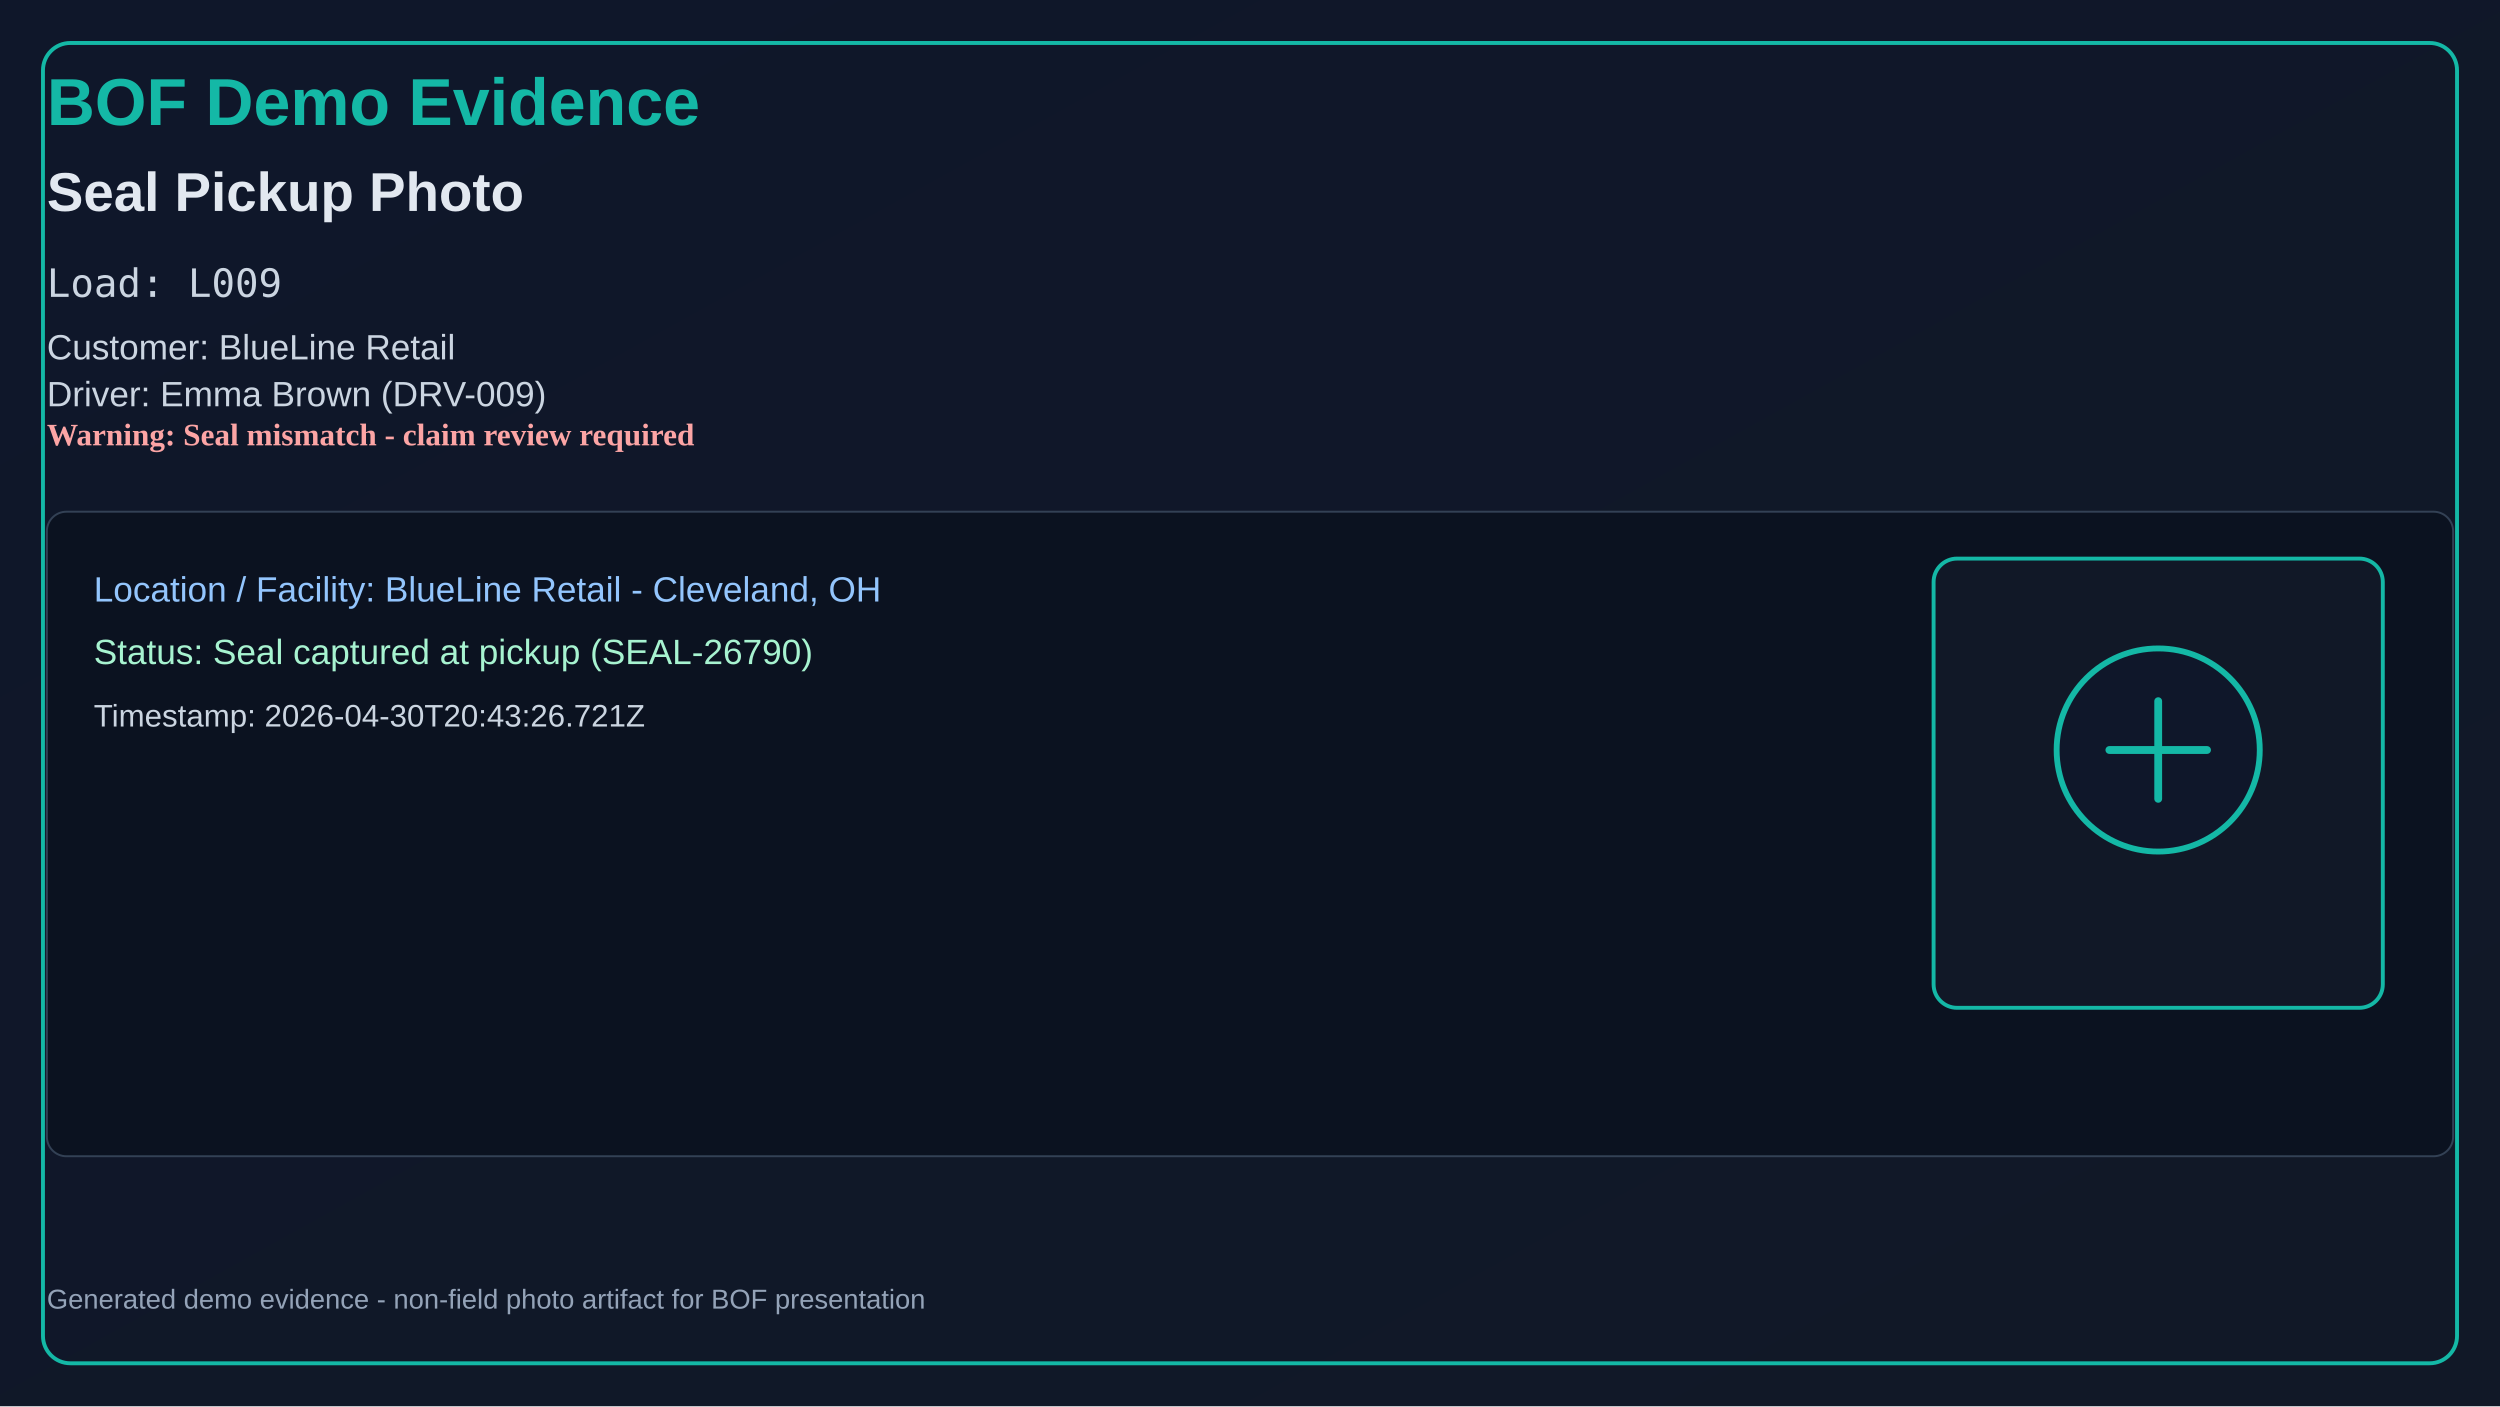
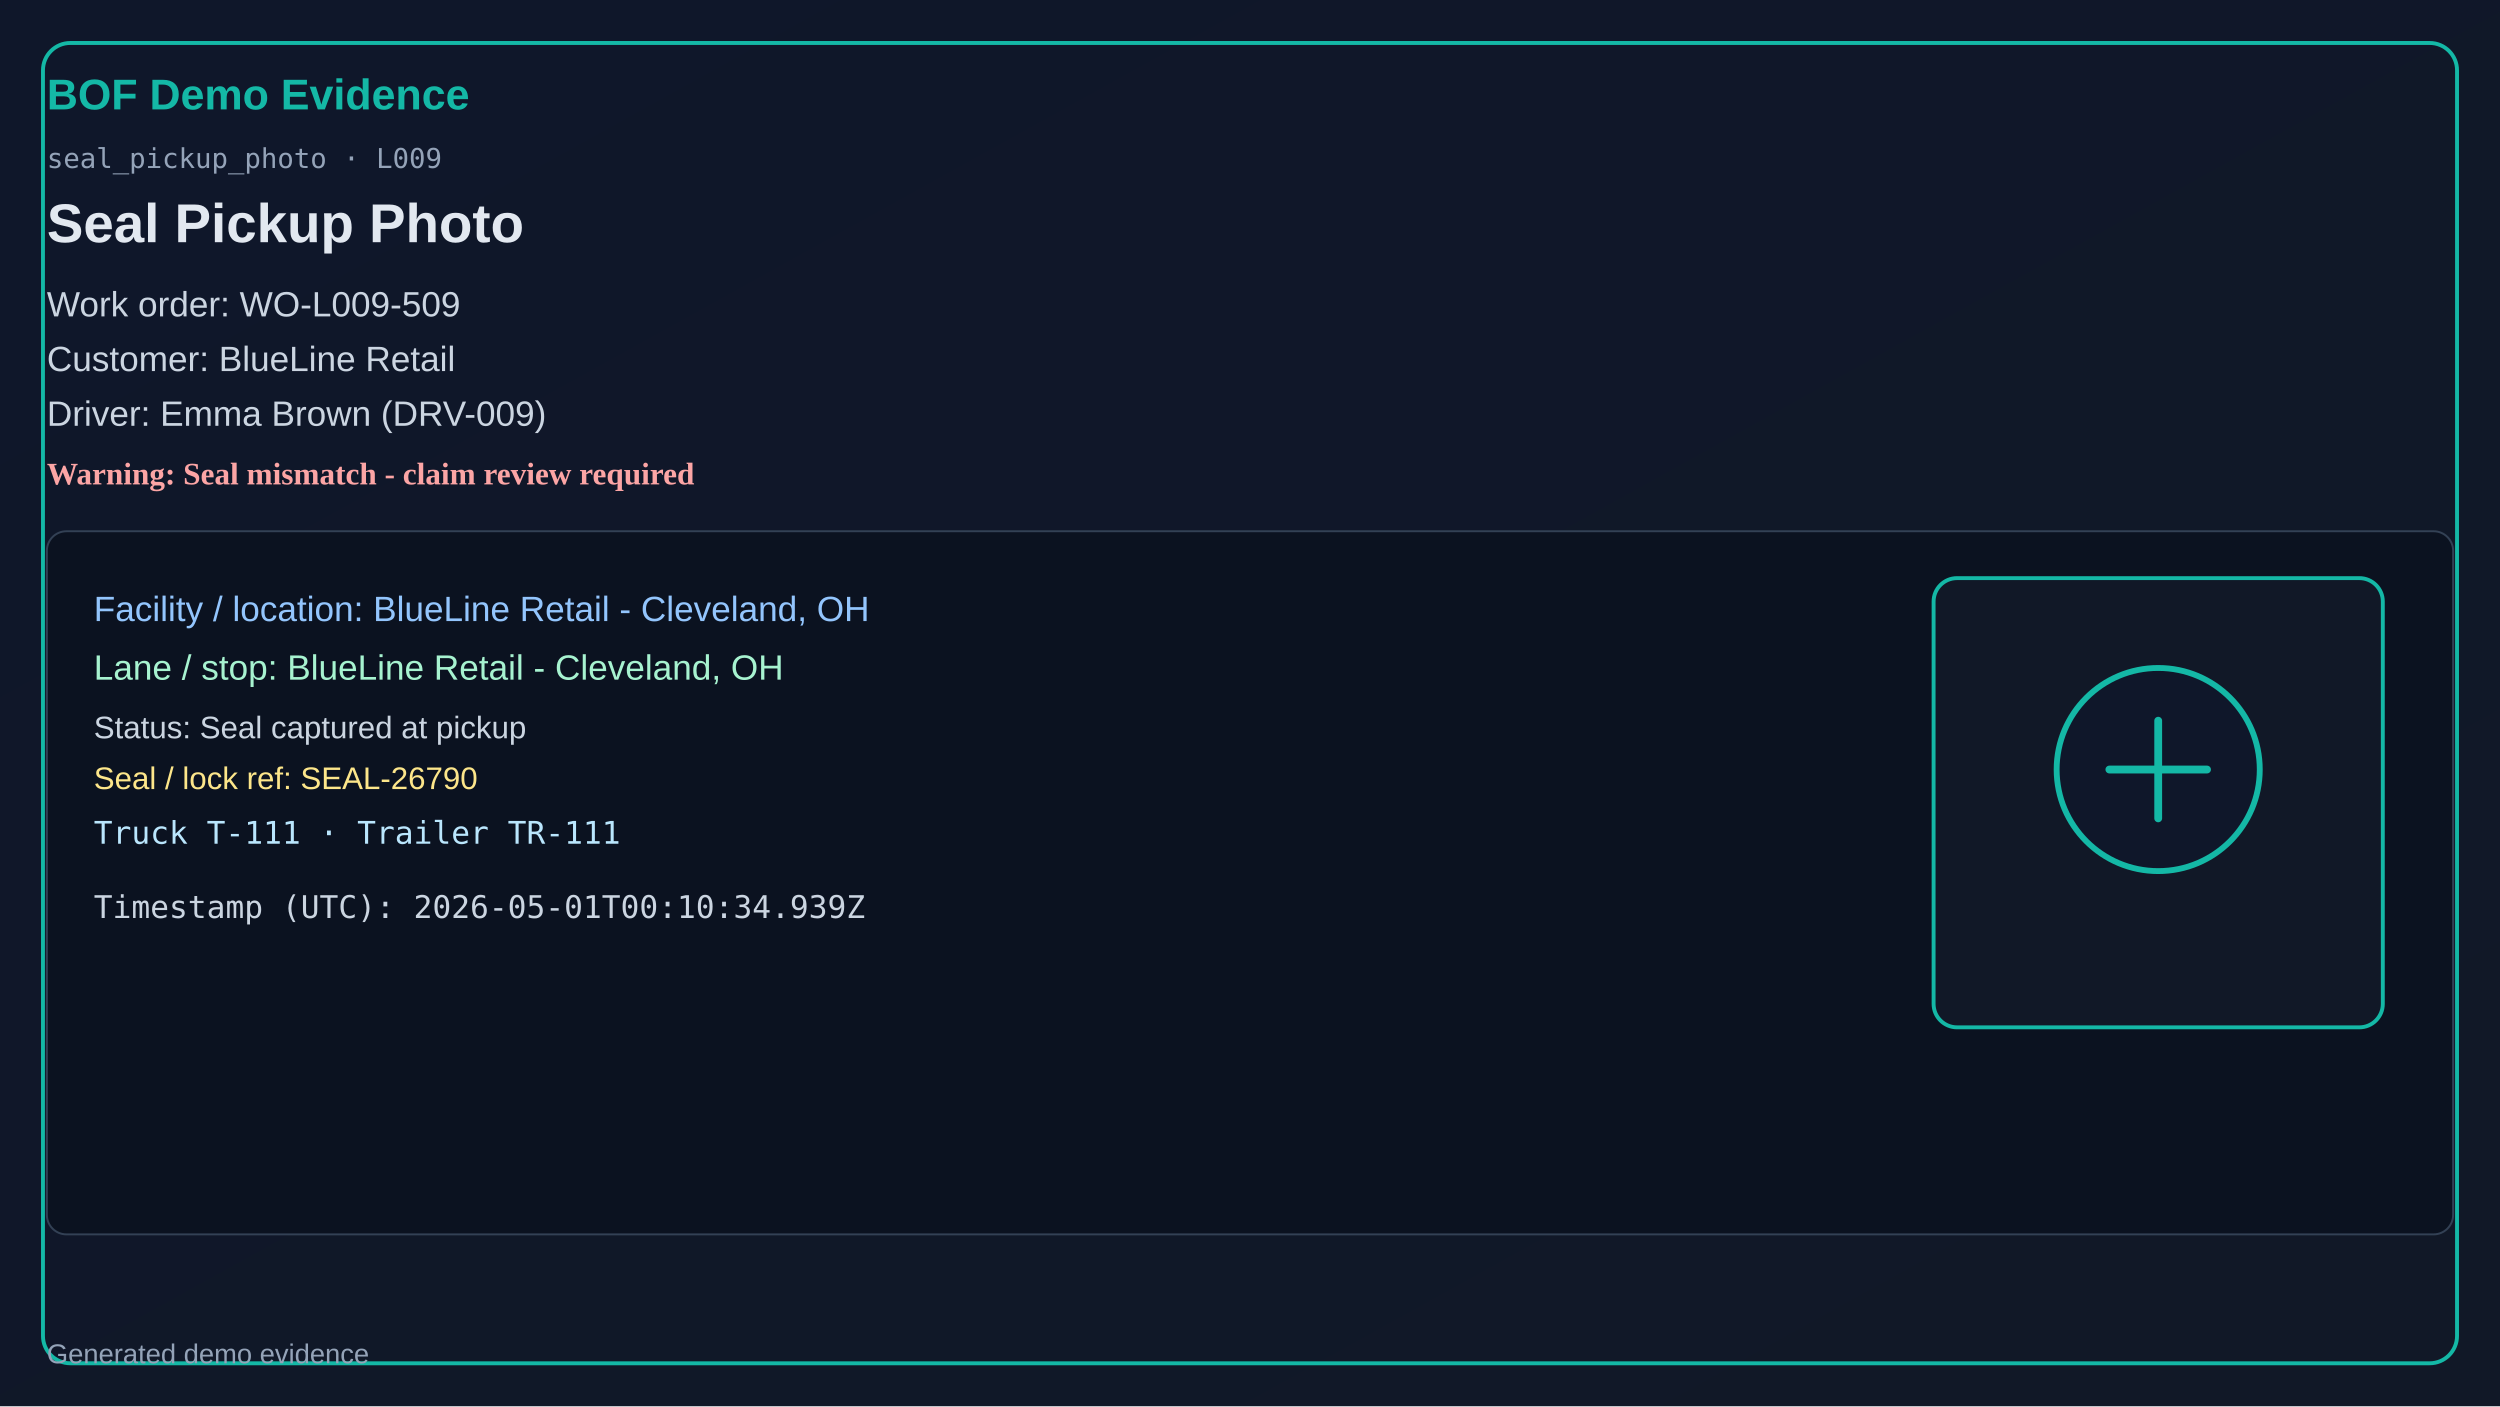
<svg xmlns="http://www.w3.org/2000/svg" width="1280" height="720" viewBox="0 0 1280 720">
  <defs>
    <linearGradient id="bg" x1="0" y1="0" x2="1" y2="1">
      <stop offset="0%" stop-color="#0f172a" />
      <stop offset="100%" stop-color="#111827" />
    </linearGradient>
  </defs>
  <rect x="0" y="0" width="1280" height="720" fill="url(#bg)" />
  <rect x="22" y="22" width="1236" height="676" rx="14" fill="none" stroke="#14b8a6" stroke-width="2" />
-   <text x="24" y="64" fill="#14b8a6" font-size="34" font-family="Segoe UI, Arial" font-weight="700">BOF Demo Evidence</text>
-   <text x="24" y="108" fill="#e2e8f0" font-size="28" font-family="Segoe UI, Arial" font-weight="600">Seal Pickup Photo</text>
-   <text x="24" y="152" fill="#cbd5e1" font-size="20" font-family="Consolas, monospace">Load: L009</text>
-   <text x="24" y="184" fill="#cbd5e1" font-size="18" font-family="Segoe UI, Arial">Customer: BlueLine Retail</text>
-   <text x="24" y="208" fill="#cbd5e1" font-size="18" font-family="Segoe UI, Arial">Driver: Emma Brown (DRV-009)</text>
-   <text x="24" y="228" fill="#fca5a5" font-size="16" font-weight="700">Warning: Seal mismatch - claim review required</text>
-   <rect x="24" y="262" width="1232" height="330" rx="10" fill="#0b1220" stroke="#334155" />
-   <text x="48" y="308" fill="#93c5fd" font-size="18" font-family="Segoe UI, Arial">Location / Facility: BlueLine Retail - Cleveland, OH</text>
-   <text x="48" y="340" fill="#a7f3d0" font-size="18" font-family="Segoe UI, Arial">Status: Seal captured at pickup (SEAL-26790)</text>
-   <text x="48" y="372" fill="#cbd5e1" font-size="16" font-family="Segoe UI, Arial">Timestamp: 2026-04-30T20:43:26.721Z</text>
-   <rect x="990" y="286" width="230" height="230" rx="12" fill="#111827" stroke="#14b8a6" stroke-width="2" />
-   <circle cx="1105" cy="384" r="52" fill="#0f172a" stroke="#14b8a6" stroke-width="3" />
-   <path d="M1080 384h50M1105 359v50" stroke="#14b8a6" stroke-width="4" stroke-linecap="round" />
-   <text x="24" y="670" fill="#94a3b8" font-size="14" font-family="Segoe UI, Arial">
-     Generated demo evidence - non-field photo artifact for BOF presentation
-   </text>
+   <text x="24" y="56" fill="#14b8a6" font-size="22" font-family="Segoe UI, Arial" font-weight="700">BOF Demo Evidence</text>
+   <text x="24" y="86" fill="#94a3b8" font-size="14" font-family="Consolas, monospace">seal_pickup_photo · L009</text>
+   <text x="24" y="124" fill="#e2e8f0" font-size="28" font-family="Segoe UI, Arial" font-weight="600">Seal Pickup Photo</text>
+   <text x="24" y="162" fill="#cbd5e1" font-size="18" font-family="Segoe UI, Arial">Work order: WO-L009-509</text>
+   <text x="24" y="190" fill="#cbd5e1" font-size="18" font-family="Segoe UI, Arial">Customer: BlueLine Retail</text>
+   <text x="24" y="218" fill="#cbd5e1" font-size="18" font-family="Segoe UI, Arial">Driver: Emma Brown (DRV-009)</text>
+   <text x="24" y="248" fill="#fca5a5" font-size="16" font-weight="700">Warning: Seal mismatch - claim review required</text>
+   <rect x="24" y="272" width="1232" height="360" rx="10" fill="#0b1220" stroke="#334155" />
+   <text x="48" y="318" fill="#93c5fd" font-size="18" font-family="Segoe UI, Arial">Facility / location: BlueLine Retail - Cleveland, OH</text>
+   <text x="48" y="348" fill="#a7f3d0" font-size="18" font-family="Segoe UI, Arial">Lane / stop: BlueLine Retail - Cleveland, OH</text>
+   <text x="48" y="378" fill="#cbd5e1" font-size="16" font-family="Segoe UI, Arial">Status: Seal captured at pickup</text>
+   <text x="48" y="404" fill="#fde68a" font-size="16" font-family="Segoe UI, Arial">Seal / lock ref: SEAL-26790</text>
+   <text x="48" y="432" fill="#bae6fd" font-size="16" font-family="Consolas, monospace">Truck T-111 · Trailer TR-111</text>
+   <text x="48" y="470" fill="#cbd5e1" font-size="16" font-family="Consolas, monospace">Timestamp (UTC): 2026-05-01T00:10:34.939Z</text>
+   <rect x="990" y="296" width="230" height="230" rx="12" fill="#111827" stroke="#14b8a6" stroke-width="2" />
+   <circle cx="1105" cy="394" r="52" fill="#0f172a" stroke="#14b8a6" stroke-width="3" />
+   <path d="M1080 394h50M1105 369v50" stroke="#14b8a6" stroke-width="4" stroke-linecap="round" />
+   <text x="24" y="698" fill="#94a3b8" font-size="14" font-family="Segoe UI, Arial">Generated demo evidence</text>
</svg>
